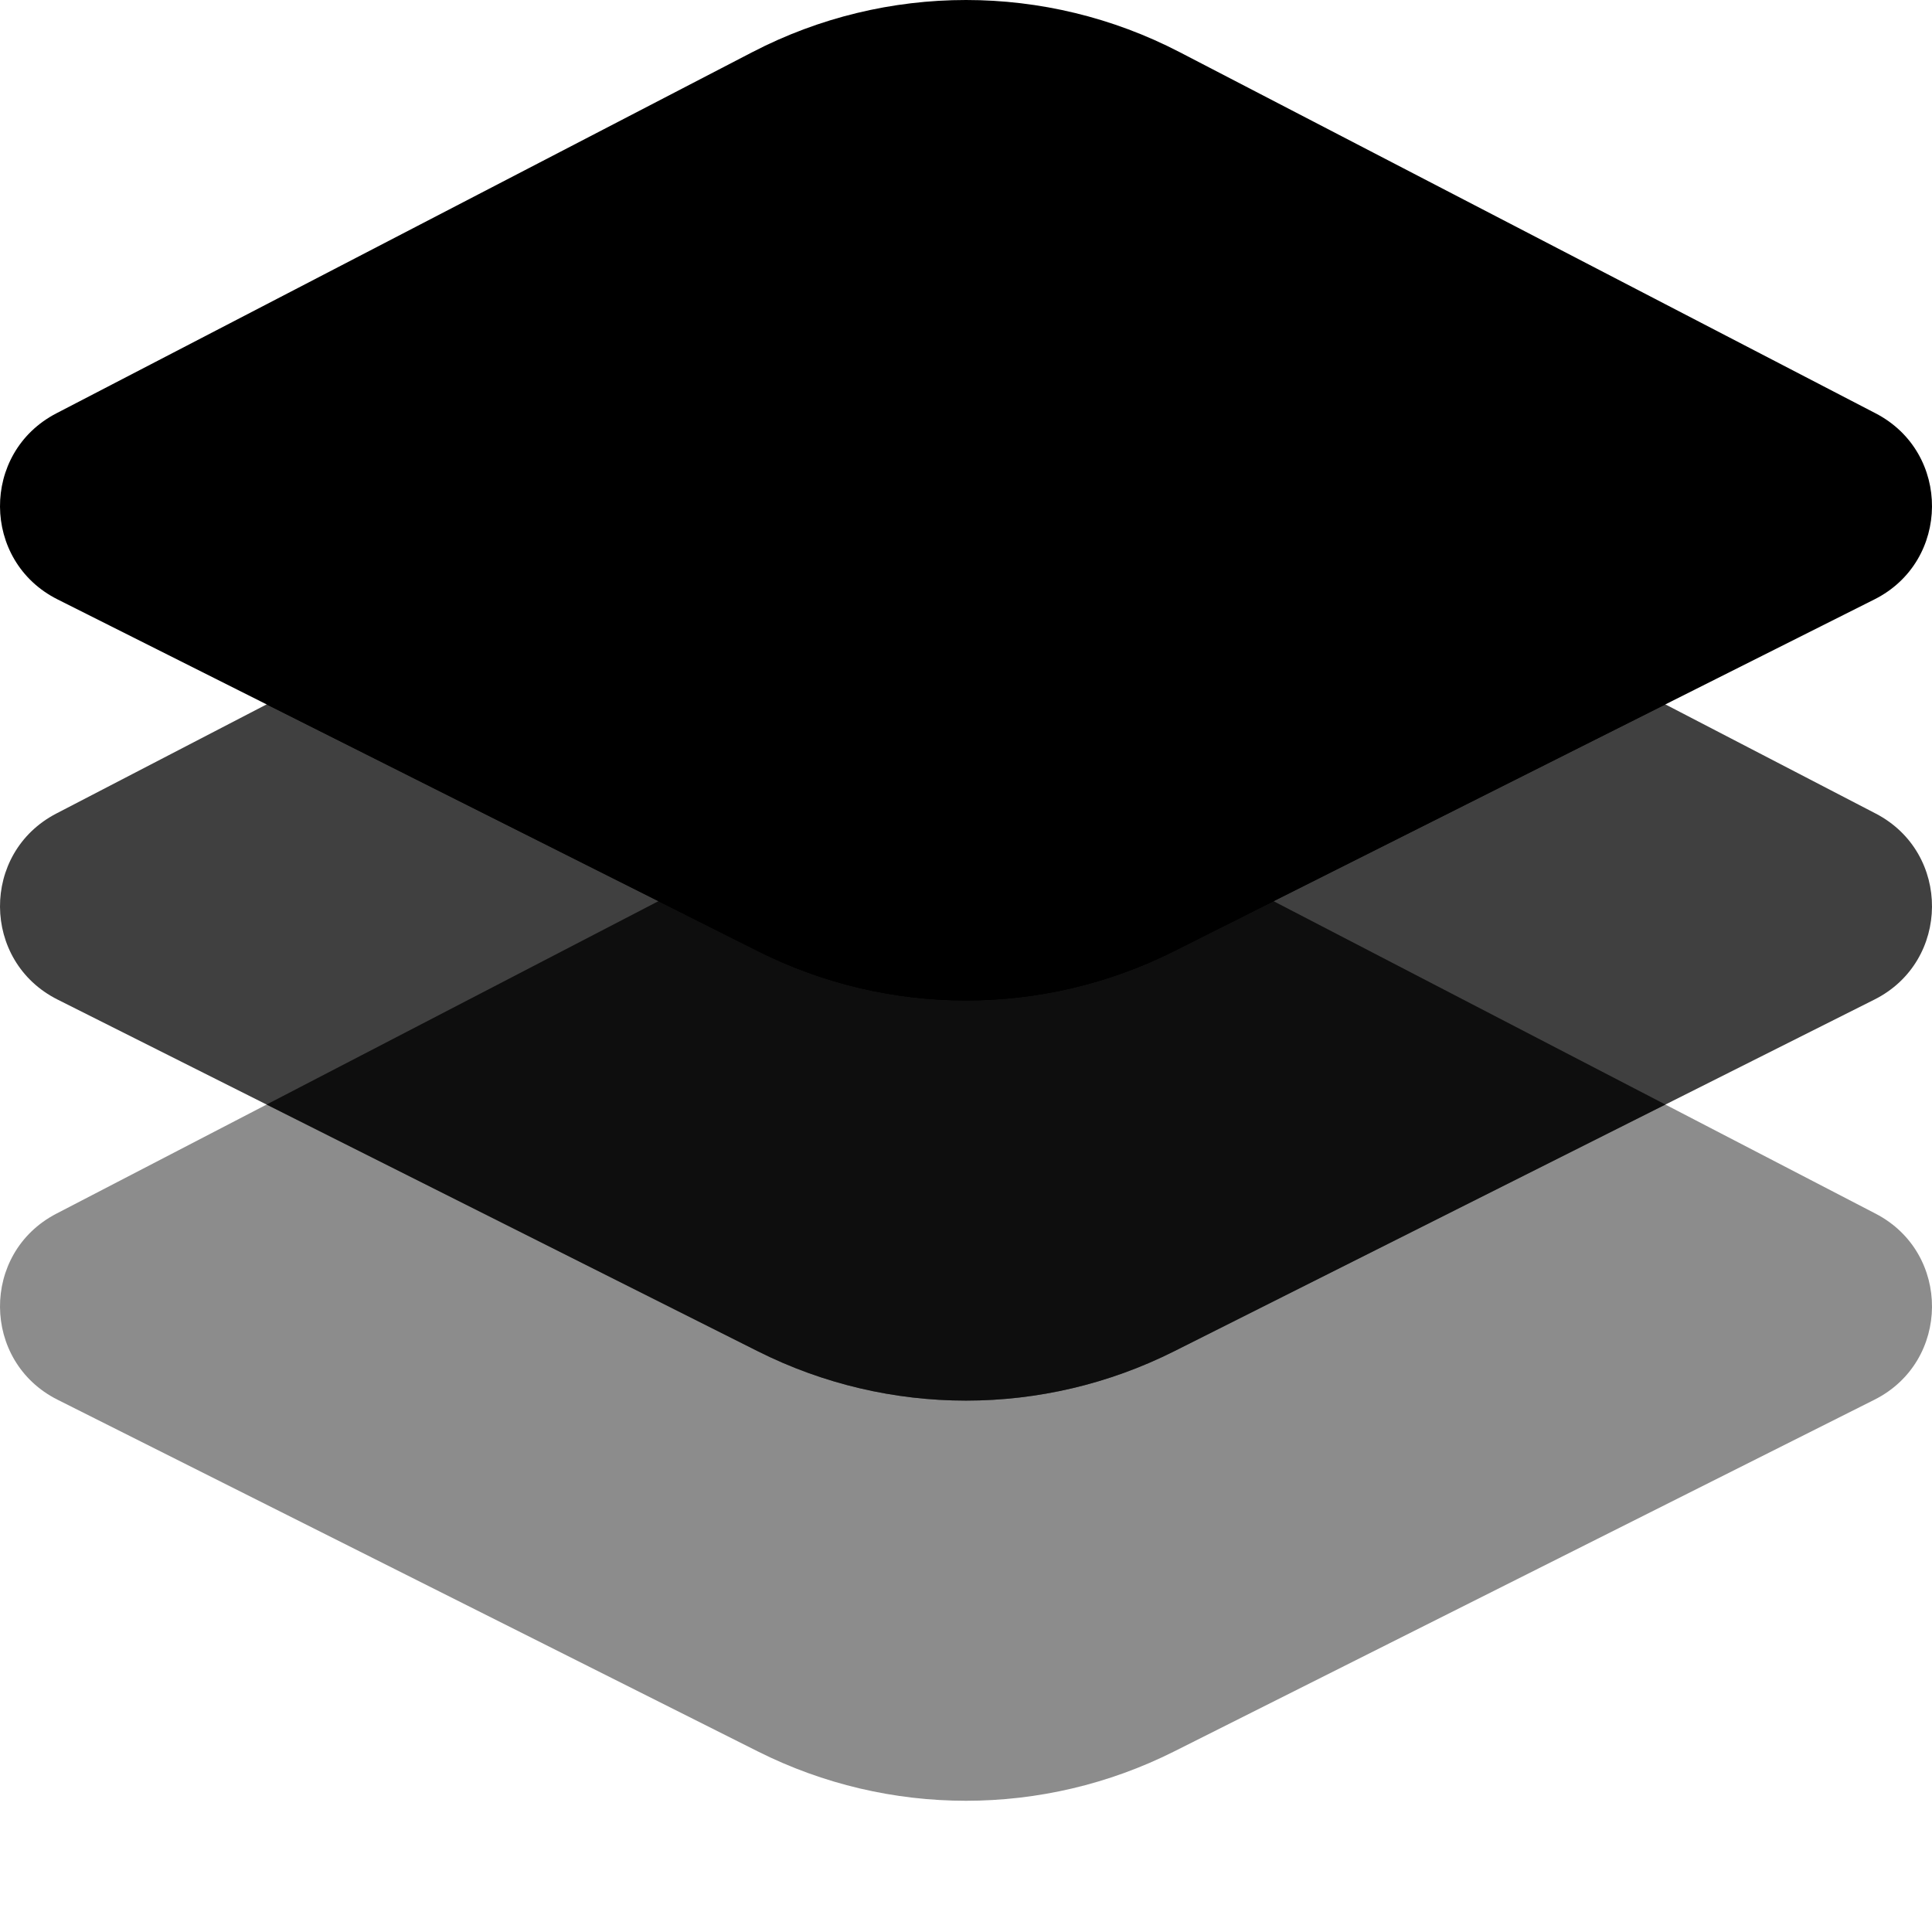
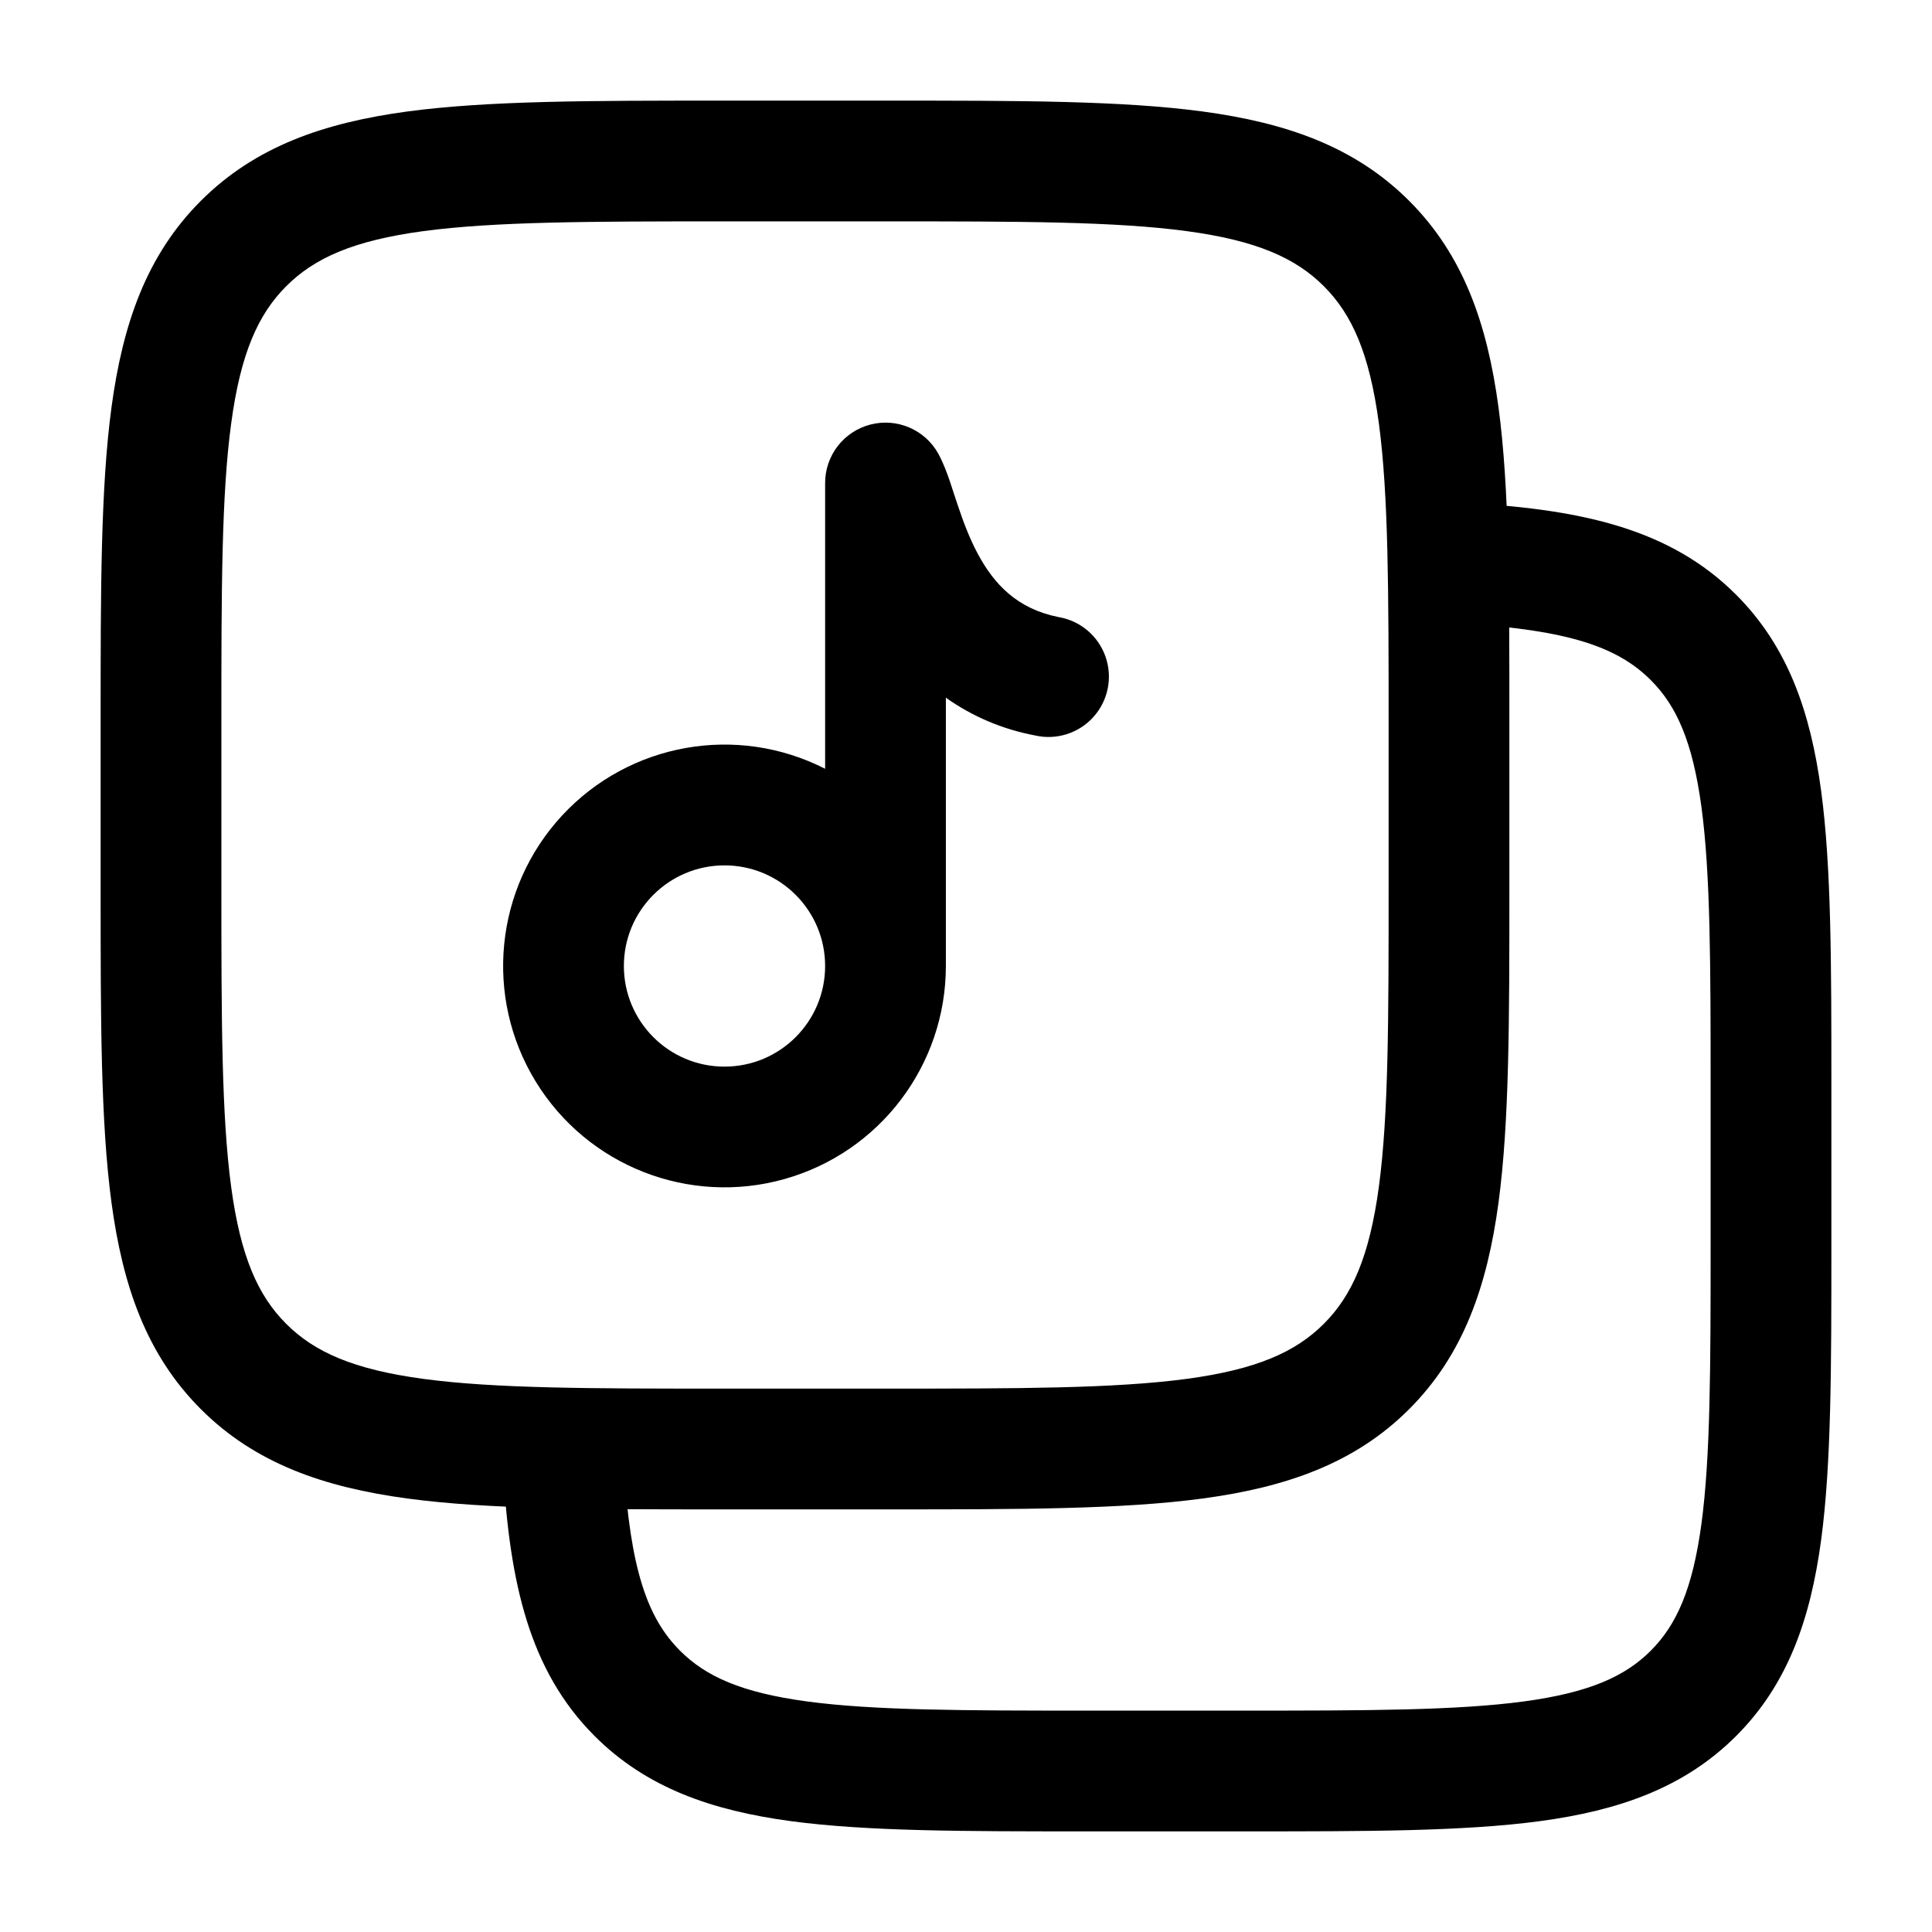
- <svg xmlns="http://www.w3.org/2000/svg" viewBox="0 0 512 512" class="icon" aria-hidden="true">
-   <path fill="currentColor" opacity="0.45" d="M199.39 225.91 14.93 321.64c-20.055 10.407-19.864 39.165.324 49.301l185.59 93.211a122.9 122.9 0 0 0 110.312 0l185.586-93.21c20.192-10.141 20.383-38.895.328-49.301l-184.465-95.73a122.9 122.9 0 0 0-113.214 0" />
-   <path fill="currentColor" opacity="0.75" d="M199.39 119.86 14.93 215.593c-20.055 10.406-19.864 39.16.324 49.3l185.59 93.211a122.9 122.9 0 0 0 110.312 0l185.586-93.21c20.192-10.141 20.383-38.895.328-49.301l-184.465-95.73a122.9 122.9 0 0 0-113.214-.005" />
-   <path fill="currentColor" opacity="0.6" d="m311.156 358.105 130.188-65.386-128.739-66.809a122.89 122.89 0 0 0-113.21 0L70.656 292.72l130.188 65.386a122.9 122.9 0 0 0 110.312 0" />
-   <path fill="currentColor" d="m199.39 13.813-184.46 95.73c-20.055 10.41-19.864 39.164.324 49.305l185.59 93.21a122.9 122.9 0 0 0 110.312 0l185.586-93.21c20.192-10.141 20.383-38.895.328-49.305l-184.465-95.73a122.9 122.9 0 0 0-113.214 0" />
-   <path fill="currentColor" opacity="0.9" d="m311.156 252.059 130.188-65.387-128.739-66.813a122.89 122.89 0 0 0-113.21 0L70.656 186.672l130.188 65.387a122.9 122.9 0 0 0 110.312 0" />
-   <path fill="currentColor" opacity="0.75" d="m311.156 252.059 26.344-13.23-24.895-12.919a122.9 122.9 0 0 0-113.214 0L174.5 238.828l26.344 13.23a122.9 122.9 0 0 0 110.312 0" />
+ <svg xmlns="http://www.w3.org/2000/svg" viewBox="0 0 24 24" class="icon" aria-hidden="true">
+   <path fill="currentColor" fill-rule="evenodd" clip-rule="evenodd" d="M8.944 1.25h2.112c1.602 0 2.881 0 3.884.135 1.037.14 1.89.435 2.565 1.11s.97 1.528 1.11 2.565c.135 1.003.135 2.282.135 3.884v2.112c0 1.602 0 2.881-.135 3.884-.14 1.037-.435 1.89-1.11 2.565s-1.528.97-2.565 1.11c-1.003.135-2.282.135-3.884.135H8.944c-1.602 0-2.881 0-3.884-.135-1.037-.14-1.89-.435-2.565-1.11s-.97-1.528-1.11-2.565c-.135-1.003-.135-2.282-.135-3.884V8.944c0-1.602 0-2.881.135-3.884.14-1.037.435-1.89 1.11-2.565s1.528-.97 2.565-1.11c1.003-.135 2.282-.135 3.884-.135M5.26 2.871c-.87.117-1.354.334-1.704.684s-.567.835-.684 1.704C2.751 6.151 2.75 7.33 2.75 9v2c0 1.671.002 2.849.121 3.74.117.87.334 1.355.684 1.705s.835.567 1.704.684c.892.12 2.07.121 3.741.121h2c1.671 0 2.849-.002 3.74-.121.87-.117 1.355-.334 1.705-.684s.567-.835.684-1.704c.12-.892.121-2.07.121-3.741V9c0-1.671-.002-2.849-.121-3.74-.117-.87-.334-1.355-.684-1.705s-.835-.567-1.704-.684c-.892-.12-2.07-.121-3.741-.121H9c-1.671 0-2.849.002-3.74.121" />
+   <path fill="currentColor" fill-rule="evenodd" clip-rule="evenodd" d="M17.49 6.954a.75.75 0 0 1 .794-.703c1.37.084 2.464.318 3.282 1.136.645.645.925 1.458 1.057 2.438.127.946.127 2.151.127 3.656v1.992c0 1.504 0 2.71-.127 3.656-.132.98-.412 1.793-1.057 2.437s-1.458.925-2.437 1.057c-.947.127-2.152.127-3.657.127h-1.991c-1.505 0-2.71 0-3.656-.127-.98-.132-1.793-.412-2.438-1.057-.818-.818-1.052-1.913-1.136-3.282a.75.75 0 1 1 1.498-.091c.079 1.3.292 1.906.699 2.313.32.32.763.52 1.577.63.834.112 1.938.114 3.511.114h1.881c1.573 0 2.677-.002 3.512-.114.813-.11 1.257-.31 1.577-.63s.52-.764.63-1.577c.112-.835.114-1.94.114-3.512v-1.88c0-1.574-.002-2.678-.114-3.512-.11-.814-.31-1.258-.63-1.577-.407-.407-1.013-.62-2.313-.7a.75.75 0 0 1-.703-.794" />
+   <path fill="currentColor" fill-rule="evenodd" clip-rule="evenodd" d="M10.812 5.274a.75.75 0 0 1 .844.362c.062.113.107.238.137.324.019.054.04.122.062.188l.038.114c.069.207.146.416.252.615.204.381.49.685 1.002.788a.75.75 0 1 1-.294 1.47 2.8 2.8 0 0 1-1.103-.468V12a2.75 2.75 0 1 1-1.5-2.45V6a.75.75 0 0 1 .562-.726M10.25 12a1.25 1.25 0 1 0-2.5 0 1.25 1.25 0 0 0 2.5 0" />
</svg>
